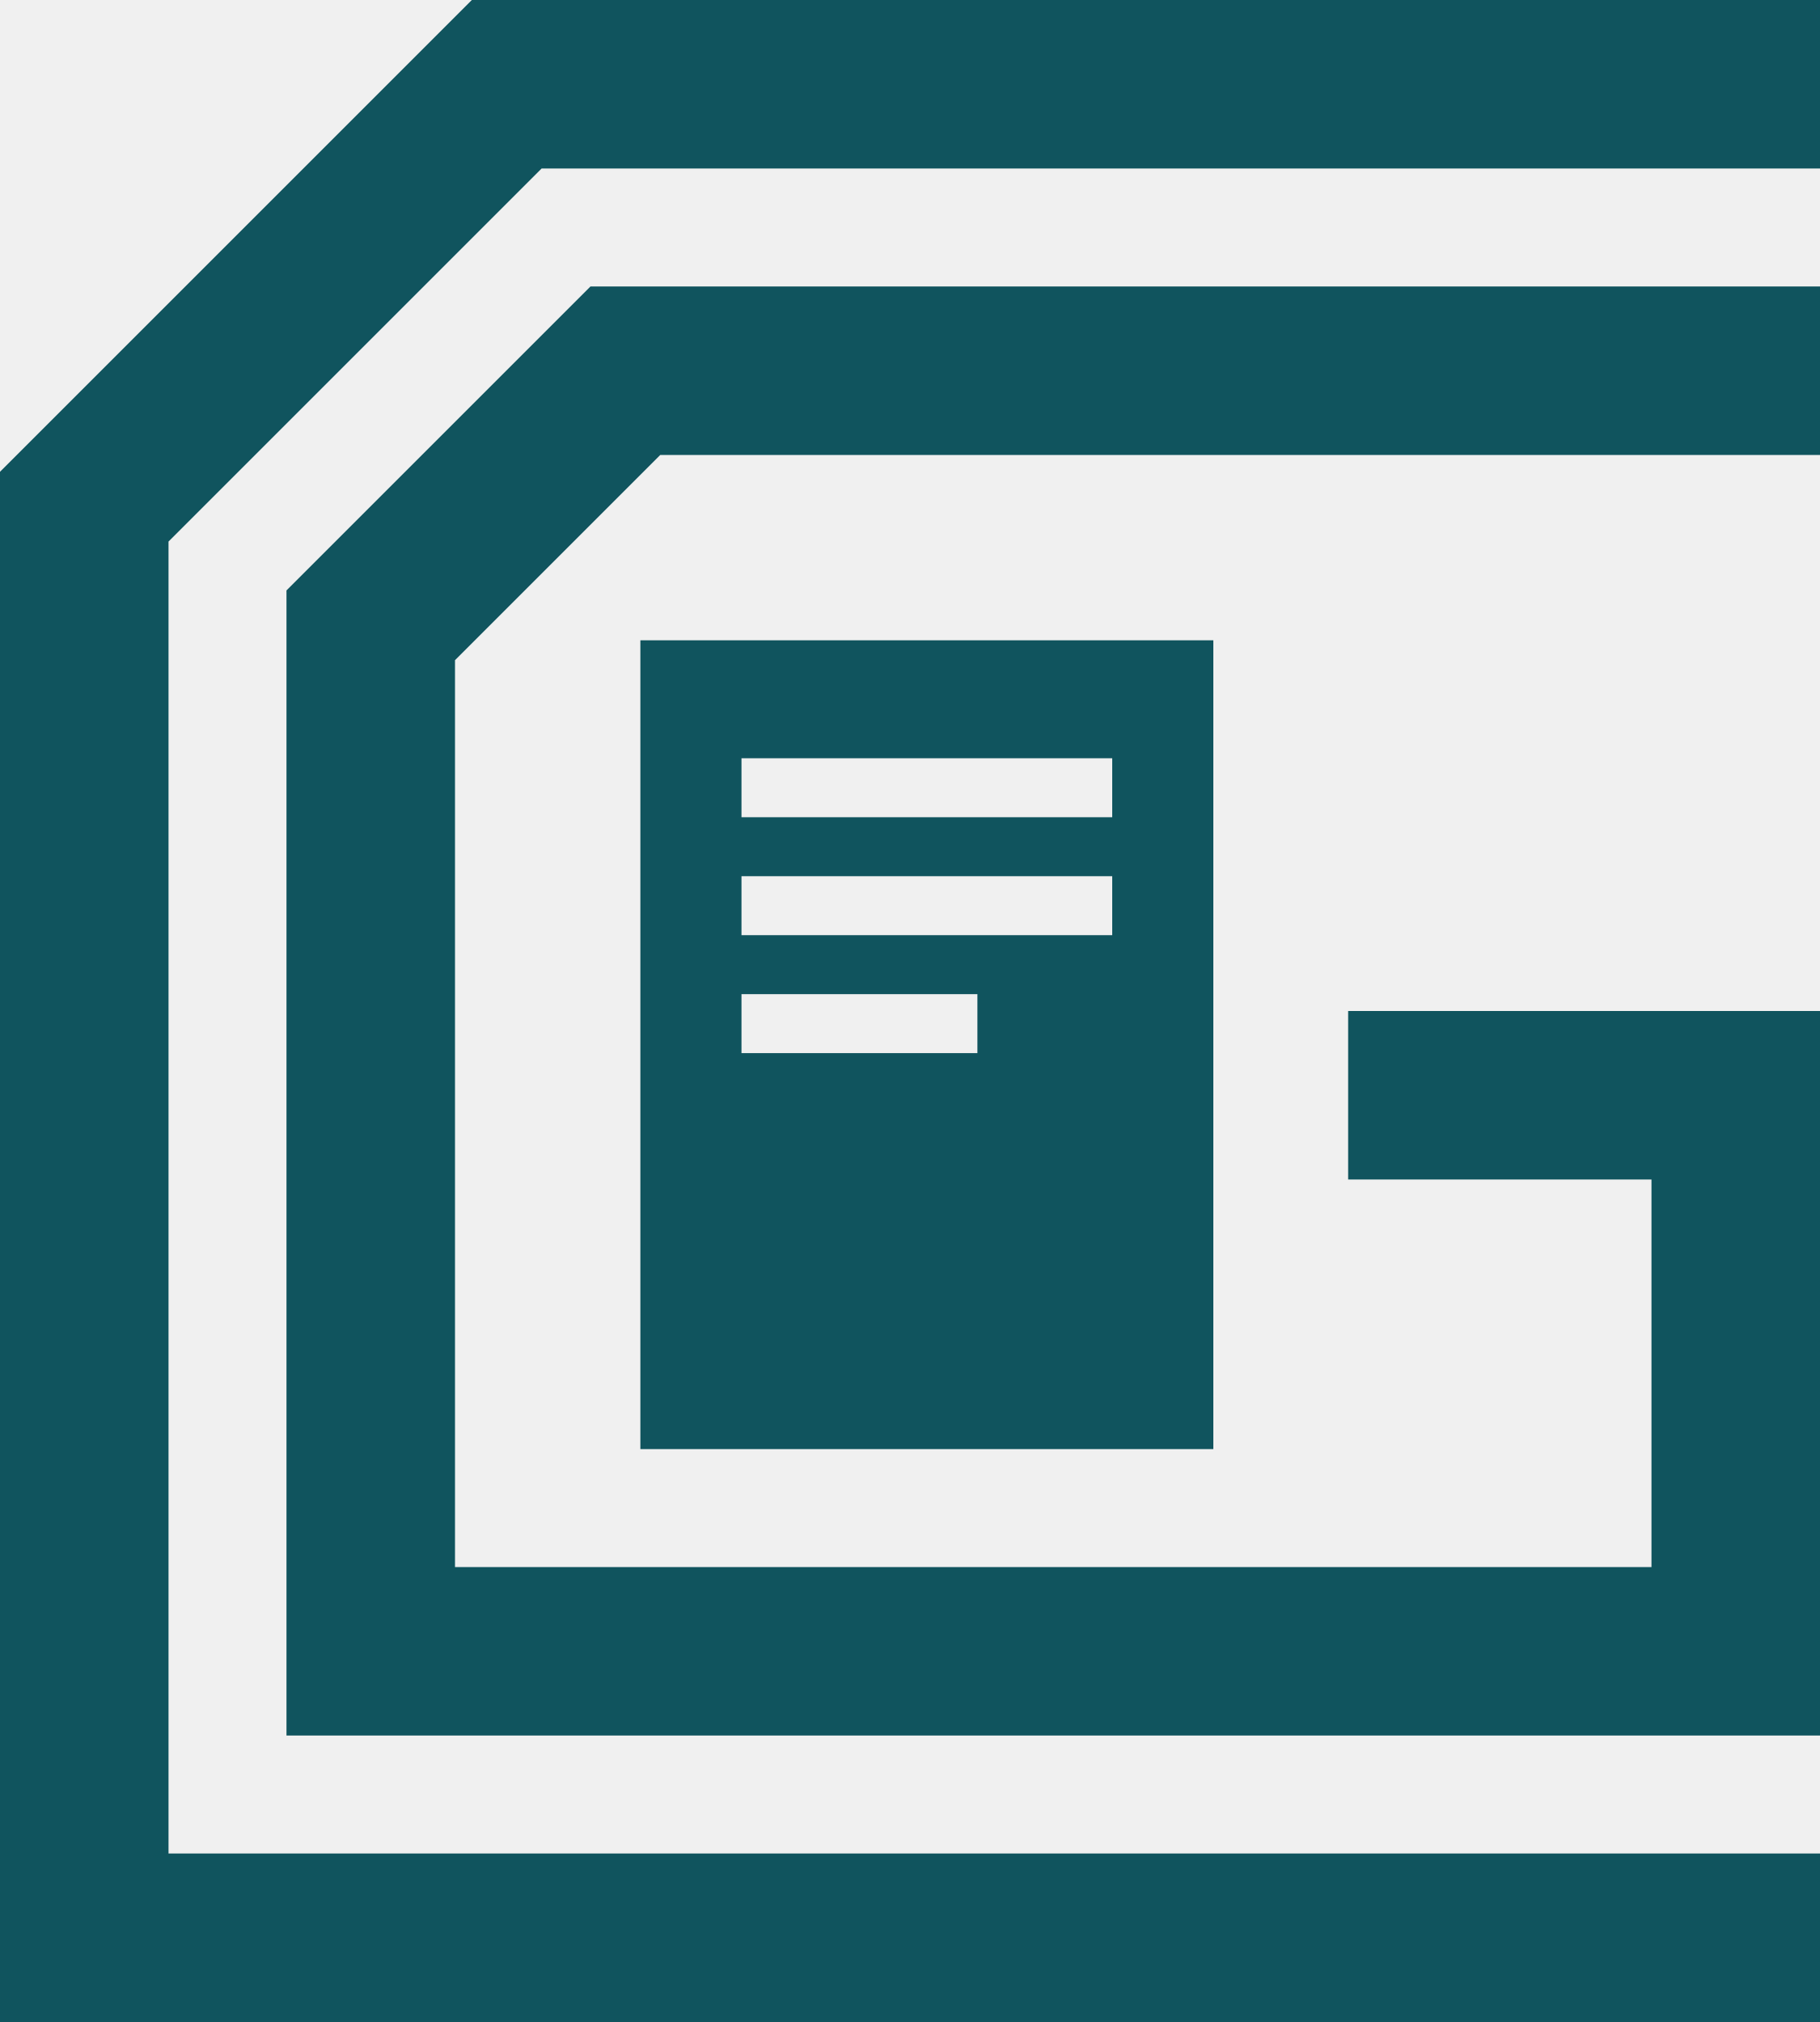
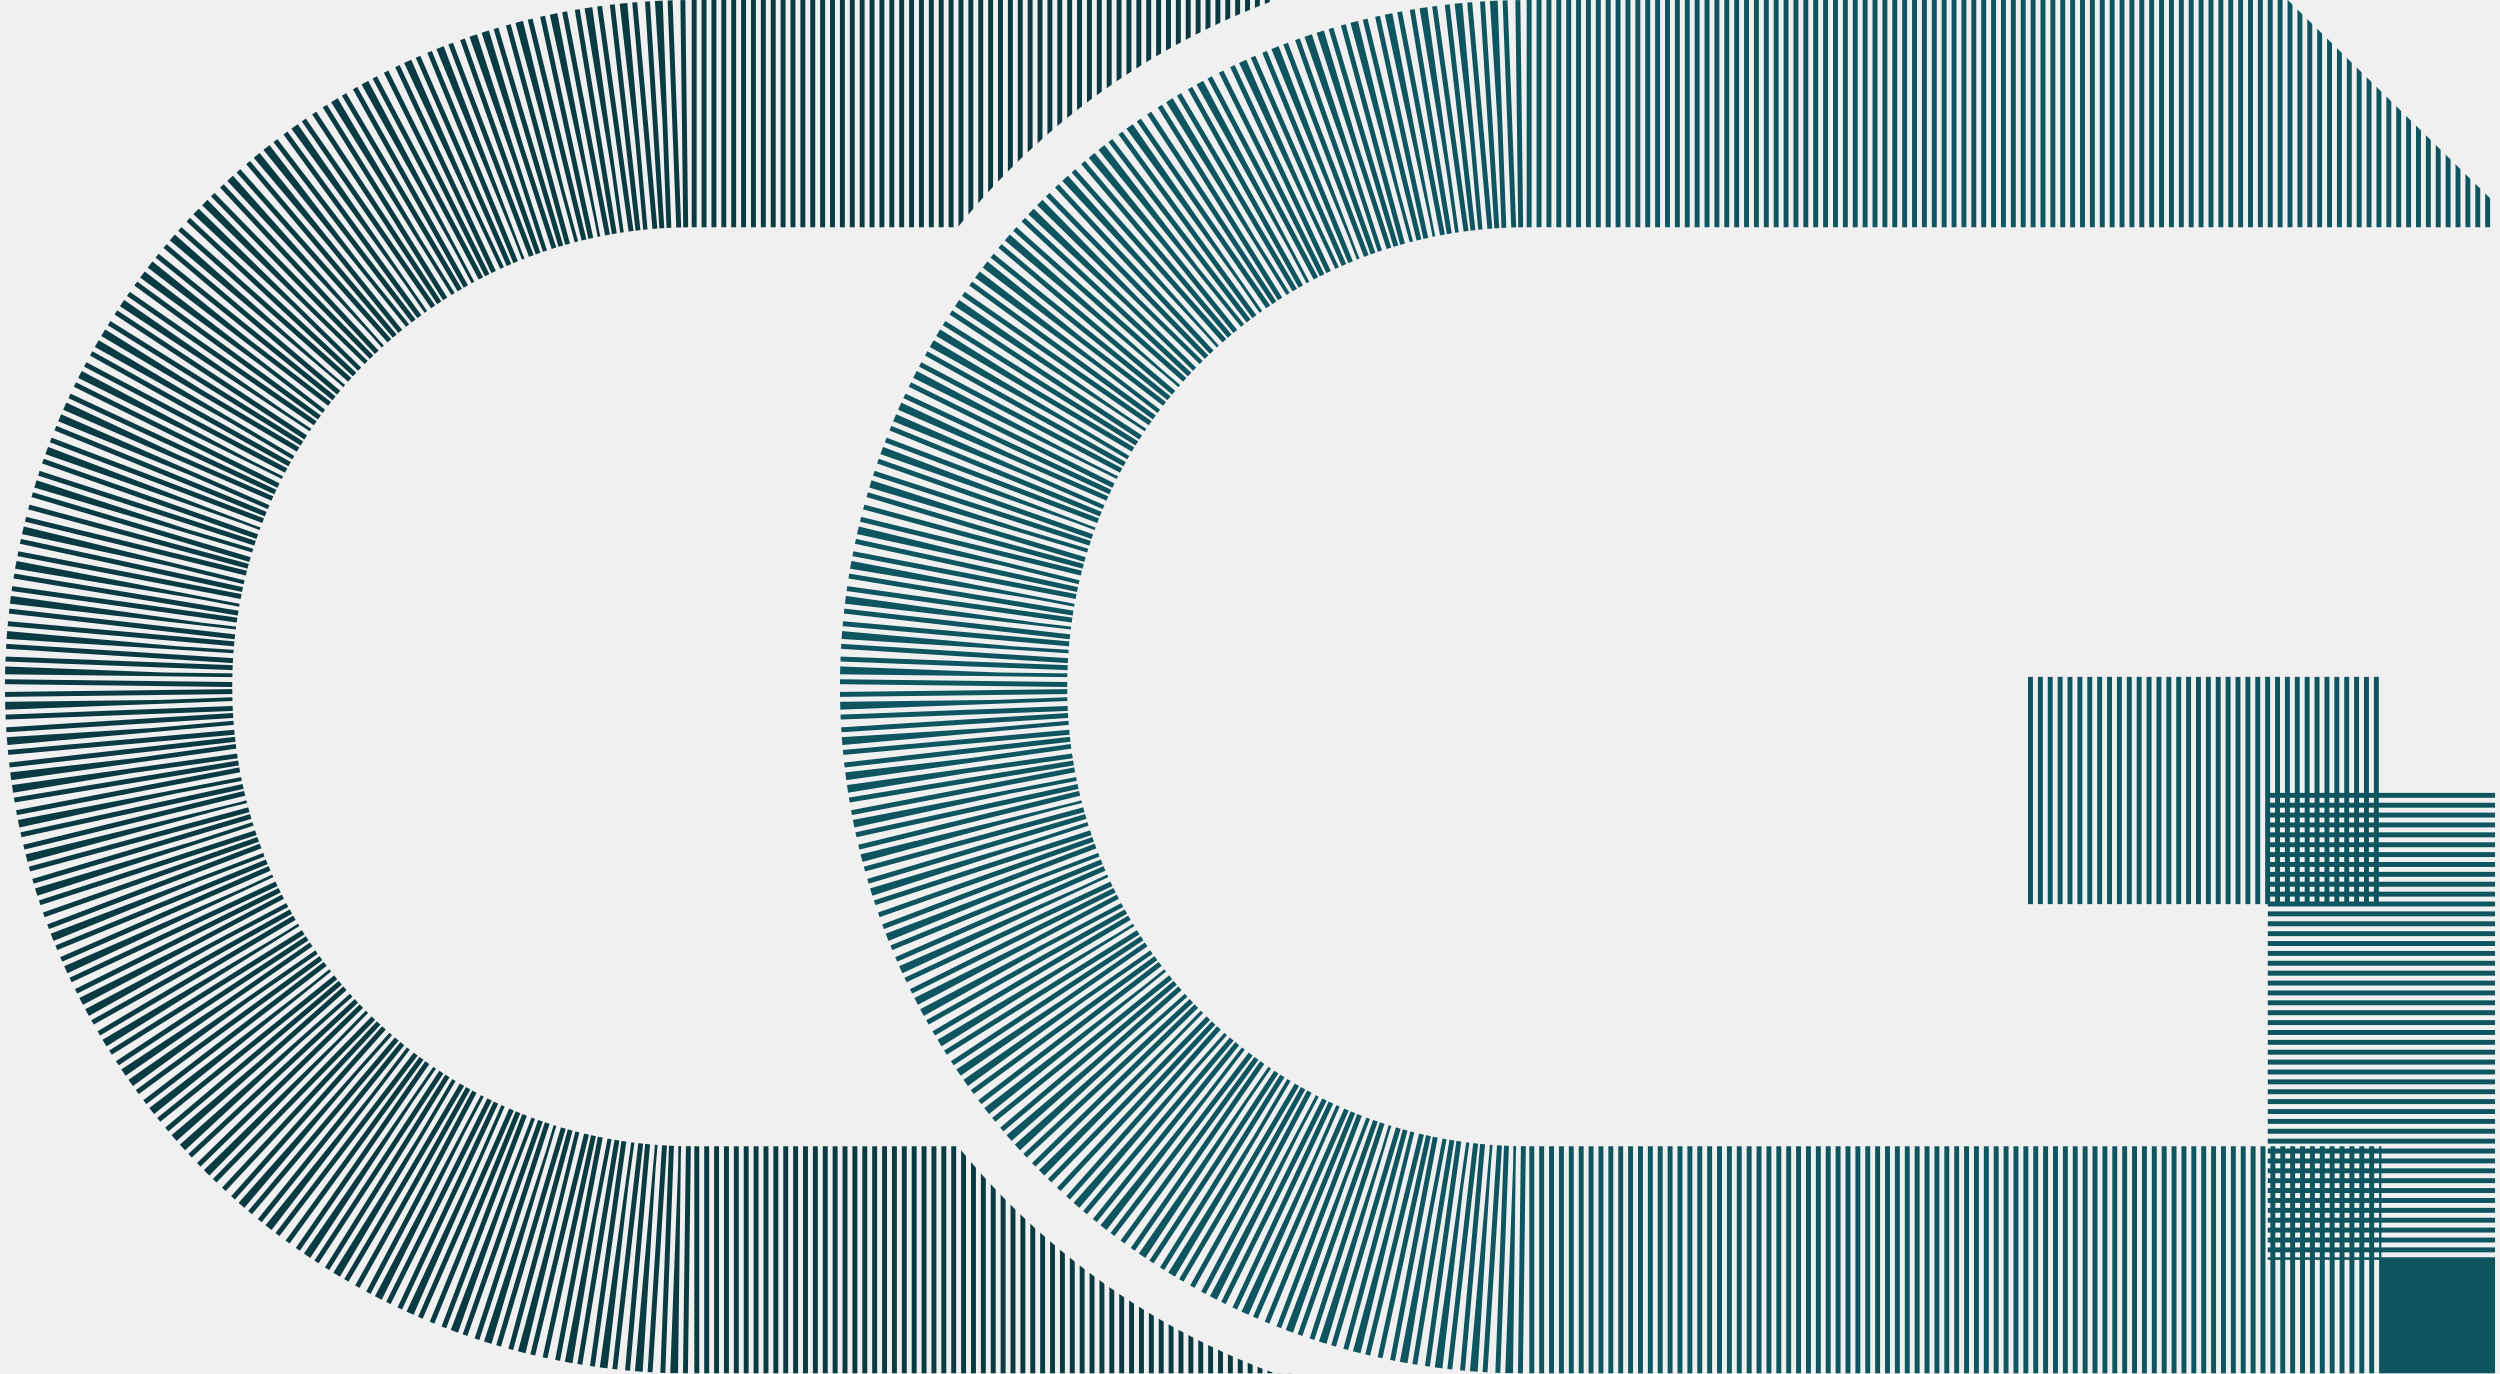
- <svg xmlns="http://www.w3.org/2000/svg" viewBox="0 0 108 120" width="108" height="120" role="img" aria-label="ClauseGuard">
-   <g fill="#10545E">
-     <path d="M28 0H108V10H32.14L10 32.14V110H108V120H0V28Z" />
-     <path d="M35.04 17H108V27H39.18L27 39.18V93H98V70H80V60H108V103H17V35.04Z" />
-     <path fill-rule="evenodd" d="M38 38H72V86H38Z M44 45H66V48.5H44Z M44 52H66V55.5H44Z M44 59H58V62.5H44Z" />
+ <svg xmlns="http://www.w3.org/2000/svg" viewBox="0 0 506 278" role="img" aria-label="ClauseGuard">
+   <style>
+ .draw { stroke-dasharray: 1; stroke-dashoffset: 1; animation: draw 0.8s cubic-bezier(0.65, 0, 0.35, 1) forwards; }
+ .g { animation-delay: 0.25s; }
+ .fold { opacity: 0; transform-origin: 461px 44px; animation: fold 0.4s ease-out 0.9s forwards; }
+ @keyframes draw { to { stroke-dashoffset: 0; } }
+ @keyframes fold { from { opacity: 0; transform: scale(0.4); } to { opacity: 1; transform: scale(1); } }
+ @media (prefers-reduced-motion: reduce) {
+   .draw { animation: none; stroke-dashoffset: 0; }
+   .fold { animation: none; opacity: 1; }
+ }
+ </style>
+   <defs>
+     <mask id="cut-c" maskUnits="userSpaceOnUse" x="0" y="0" width="506" height="278">
+       <rect width="506" height="278" fill="white" />
+       <path d="M 505 23 H 309 A 116 116 0 0 0 309 255 H 482 V 160 H 410" fill="none" stroke="black" stroke-width="64" />
+     </mask>
+     <mask id="cut-g" maskUnits="userSpaceOnUse" x="0" y="0" width="506" height="278">
+       <rect width="506" height="278" fill="white" />
+       <polygon points="461,-2 510,-2 510,46" fill="black" />
+     </mask>
+   </defs>
+   <path class="draw" pathLength="1" d="M 262 23 H 140 A 116 116 0 0 0 140 255 H 262" fill="none" stroke="#0a3b43" stroke-width="46" mask="url(#cut-c)" />
+   <path class="draw g" pathLength="1" d="M 505 23 H 309 A 116 116 0 0 0 309 255 H 482 V 160 H 410" fill="none" stroke="#0e5560" stroke-width="46" mask="url(#cut-g)" />
+   <g class="fold">
+     <polygon points="461,0 461,44 505,44" fill="#062a30" opacity=".3" transform="translate(-3 4)" />
+     <polygon points="461,0 461,44 505,44" fill="#1a8f98" />
  </g>
</svg>
